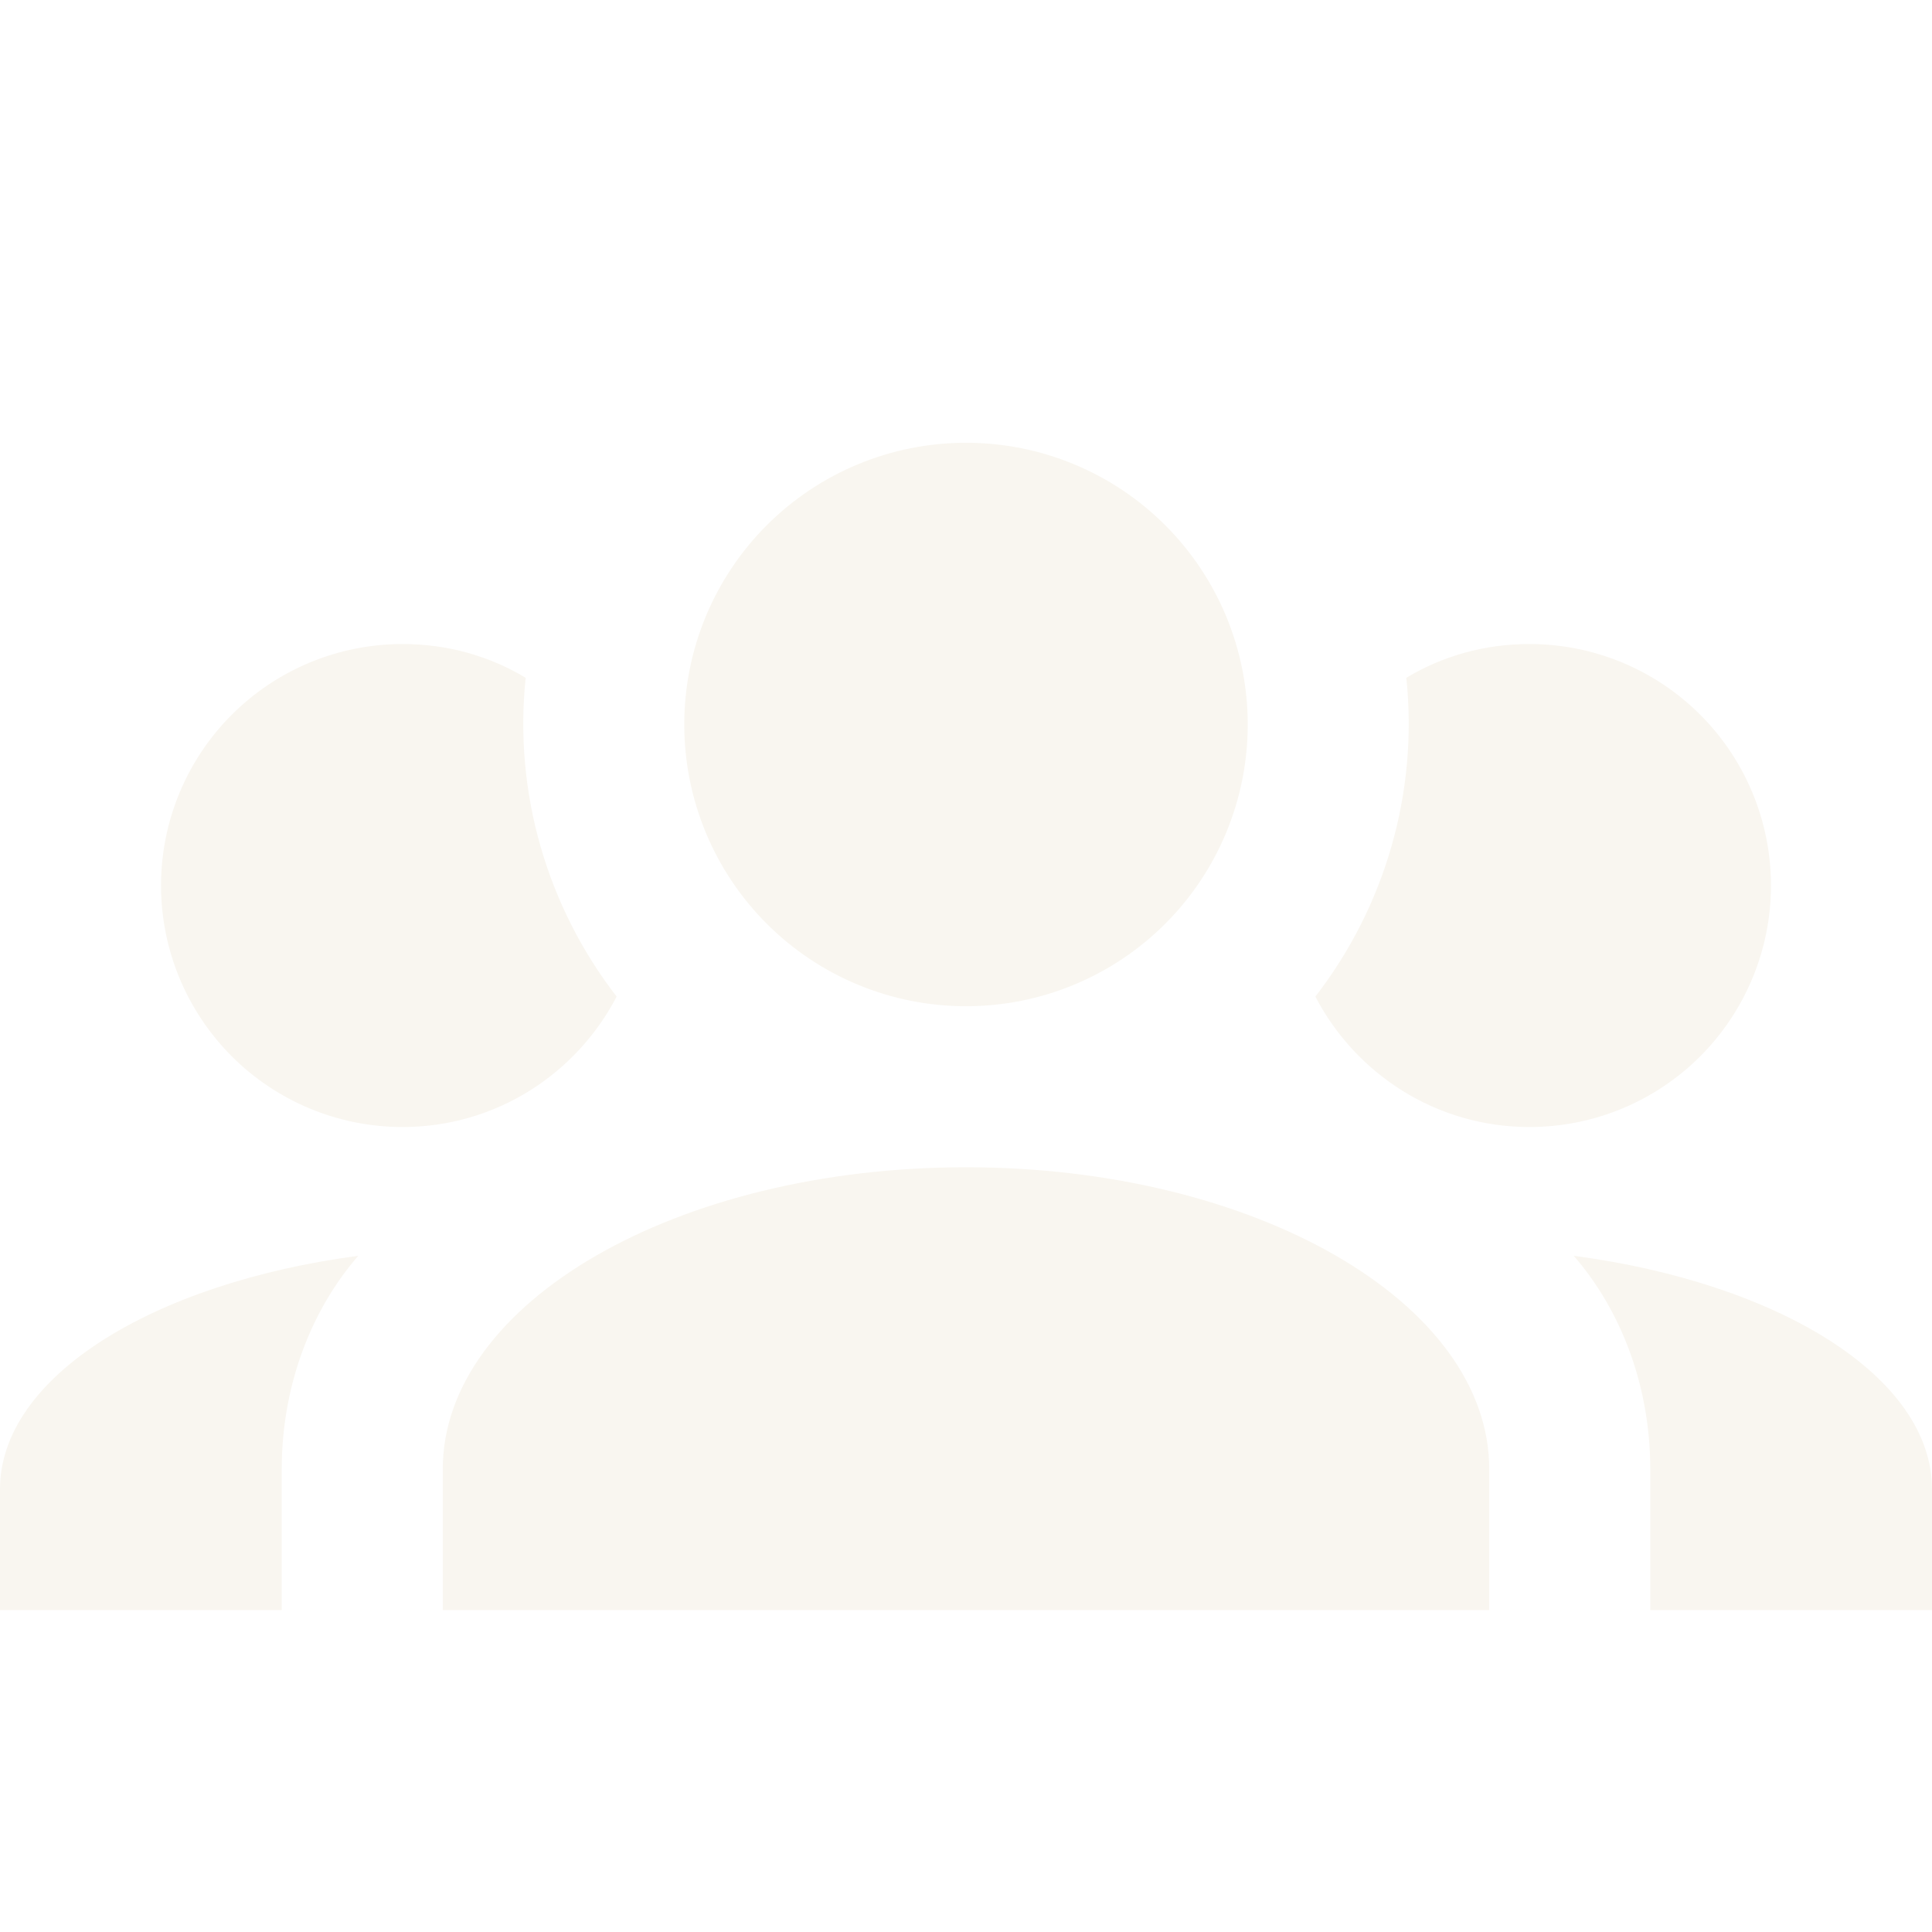
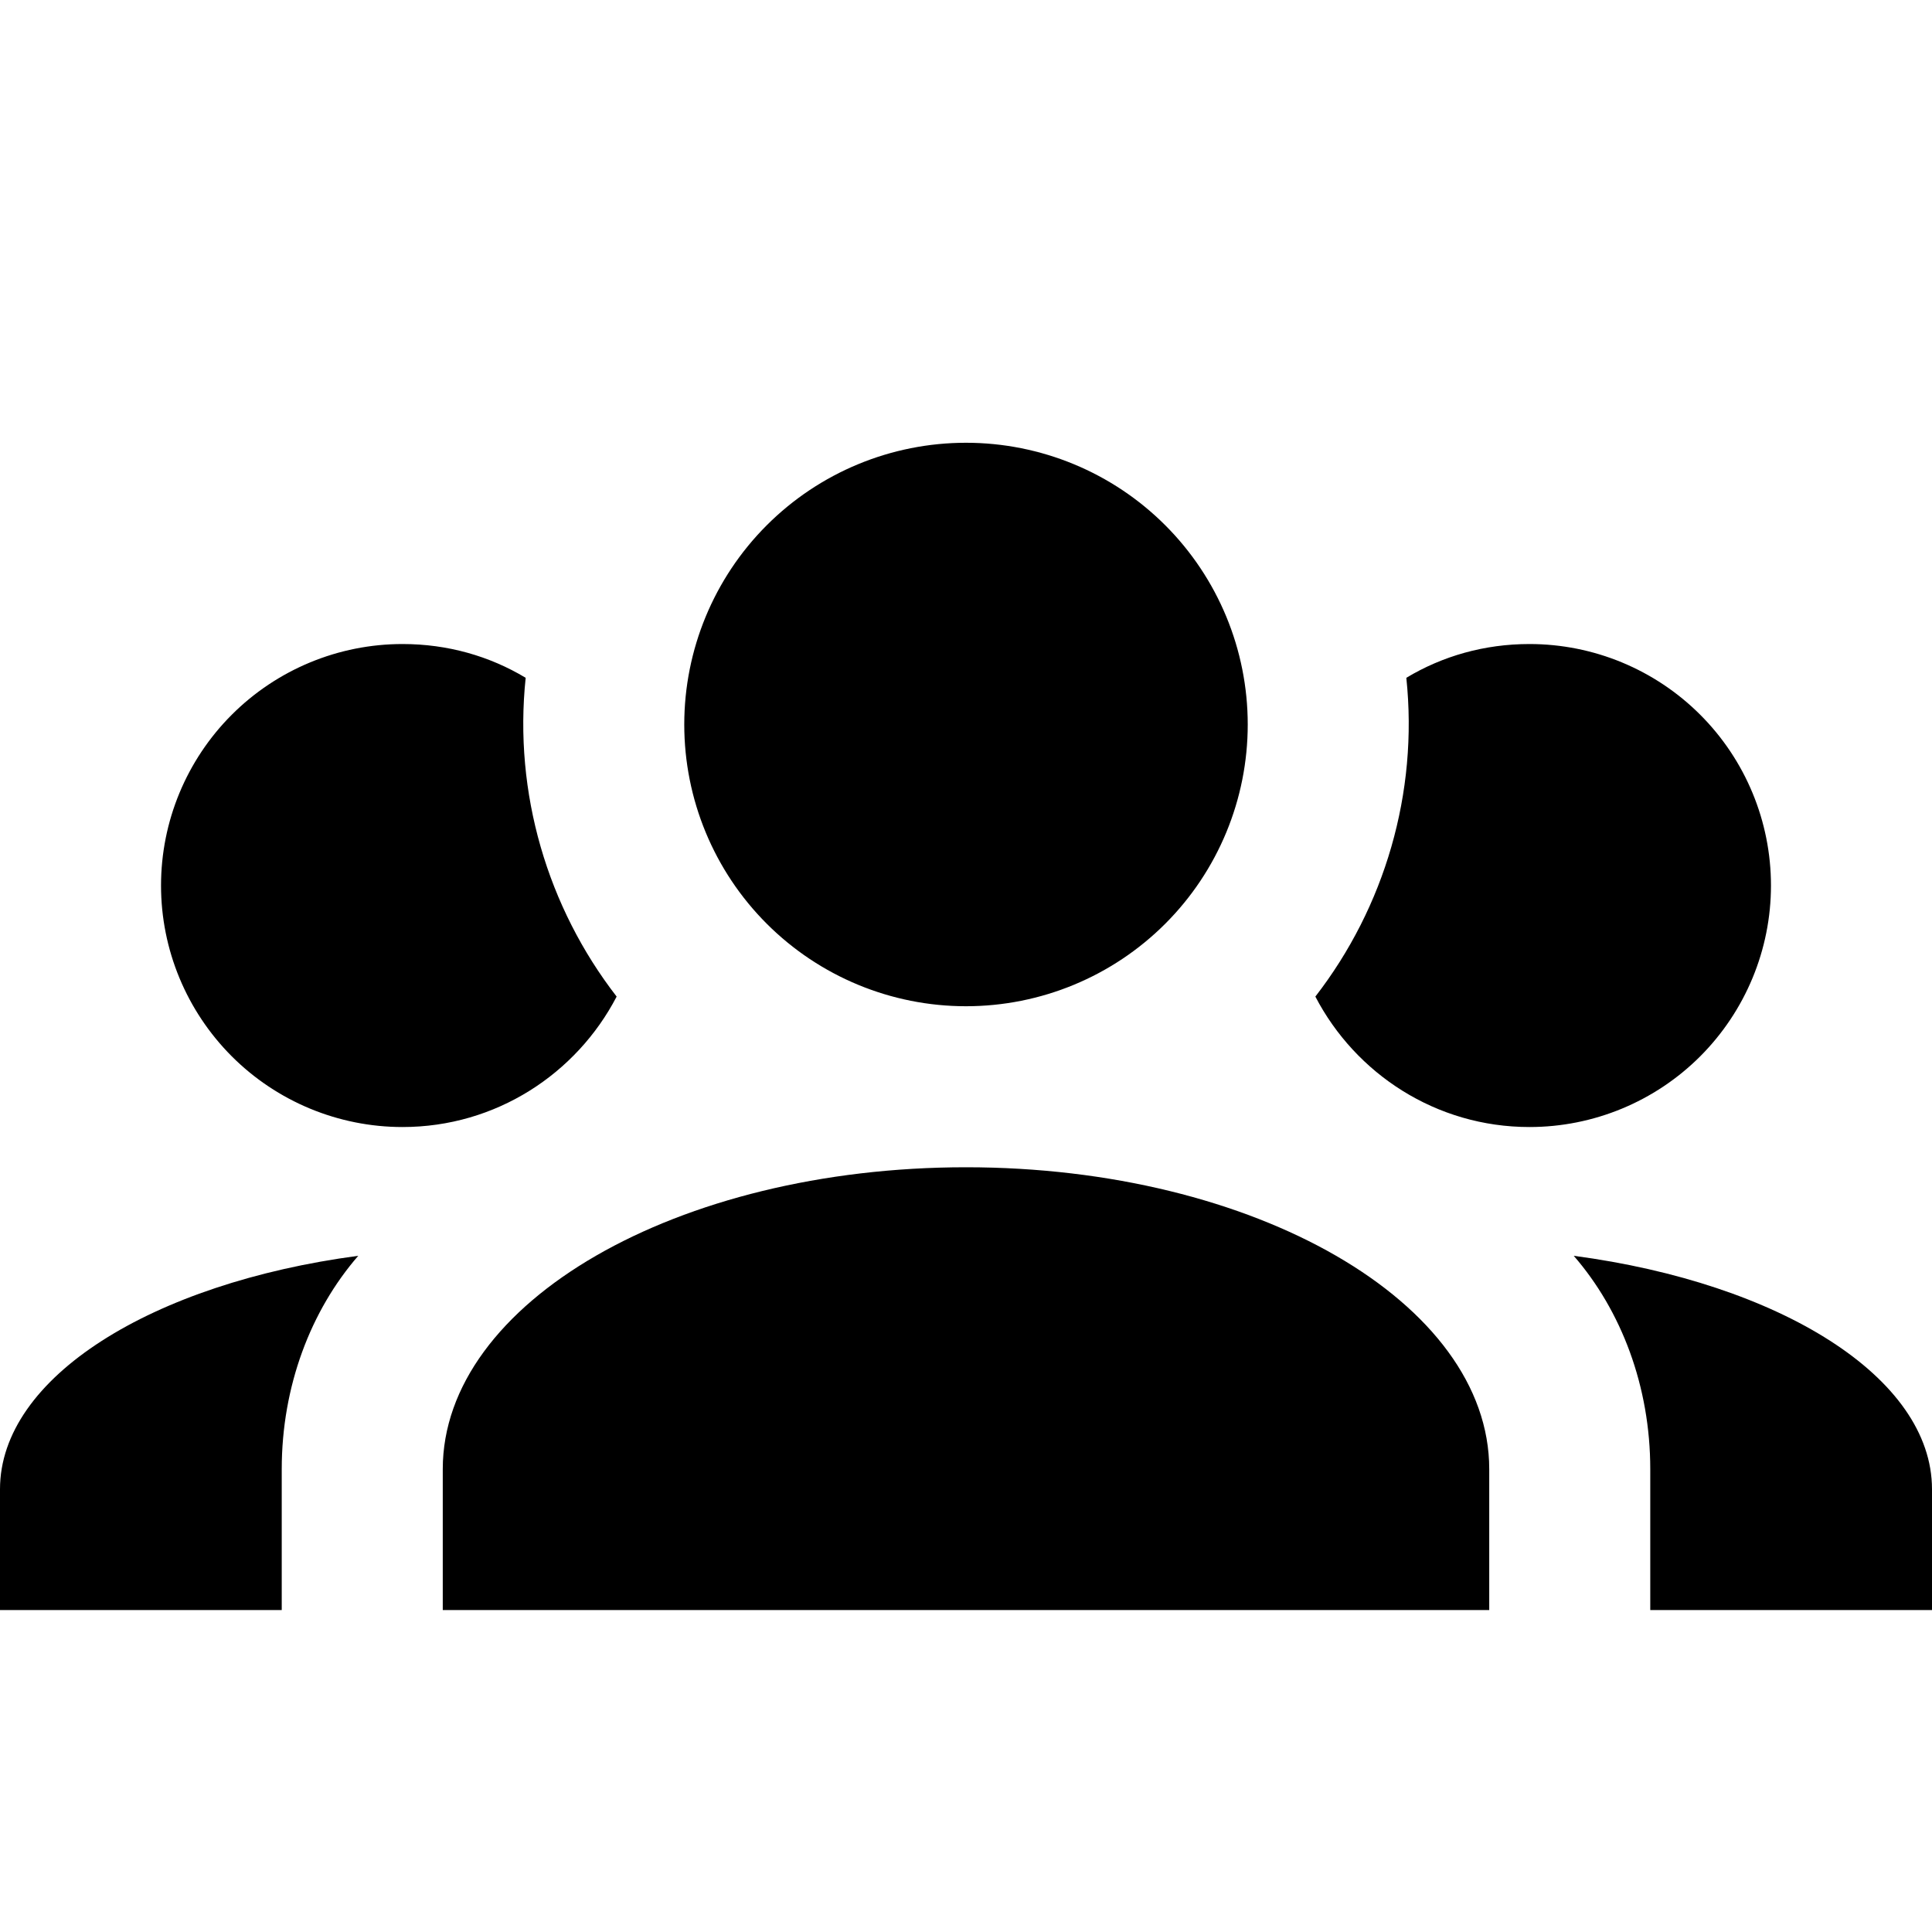
<svg xmlns="http://www.w3.org/2000/svg" width="23" height="23" viewBox="0 0 23 23" fill="none">
-   <path d="M11.5 5.271C12.39 5.271 13.243 5.624 13.872 6.253C14.501 6.882 14.854 7.735 14.854 8.625C14.854 9.515 14.501 10.368 13.872 10.997C13.243 11.626 12.39 11.979 11.5 11.979C10.61 11.979 9.757 11.626 9.128 10.997C8.499 10.368 8.146 9.515 8.146 8.625C8.146 7.735 8.499 6.882 9.128 6.253C9.757 5.624 10.61 5.271 11.5 5.271ZM4.792 7.667C5.328 7.667 5.827 7.81 6.258 8.069C6.114 9.44 6.517 10.8 7.341 11.864C6.862 12.784 5.903 13.417 4.792 13.417C4.029 13.417 3.298 13.114 2.759 12.575C2.22 12.035 1.917 11.304 1.917 10.542C1.917 9.779 2.22 9.048 2.759 8.509C3.298 7.97 4.029 7.667 4.792 7.667ZM18.208 7.667C18.971 7.667 19.702 7.97 20.241 8.509C20.78 9.048 21.083 9.779 21.083 10.542C21.083 11.304 20.78 12.035 20.241 12.575C19.702 13.114 18.971 13.417 18.208 13.417C17.097 13.417 16.138 12.784 15.659 11.864C16.483 10.8 16.886 9.44 16.742 8.069C17.173 7.81 17.672 7.667 18.208 7.667ZM5.271 17.49C5.271 15.506 8.06 13.896 11.5 13.896C14.94 13.896 17.729 15.506 17.729 17.49V19.167H5.271V17.49ZM0 19.167V17.729C0 16.397 1.811 15.276 4.265 14.95C3.699 15.602 3.354 16.503 3.354 17.49V19.167H0ZM23 19.167H19.646V17.49C19.646 16.503 19.301 15.602 18.735 14.95C21.189 15.276 23 16.397 23 17.729V19.167Z" fill="#F9F6F0" />
+   <path d="M11.5 5.271C12.39 5.271 13.243 5.624 13.872 6.253C14.501 6.882 14.854 7.735 14.854 8.625C14.854 9.515 14.501 10.368 13.872 10.997C13.243 11.626 12.39 11.979 11.5 11.979C10.61 11.979 9.757 11.626 9.128 10.997C8.499 10.368 8.146 9.515 8.146 8.625C8.146 7.735 8.499 6.882 9.128 6.253C9.757 5.624 10.61 5.271 11.5 5.271ZM4.792 7.667C5.328 7.667 5.827 7.81 6.258 8.069C6.114 9.44 6.517 10.8 7.341 11.864C6.862 12.784 5.903 13.417 4.792 13.417C4.029 13.417 3.298 13.114 2.759 12.575C2.22 12.035 1.917 11.304 1.917 10.542C1.917 9.779 2.22 9.048 2.759 8.509C3.298 7.97 4.029 7.667 4.792 7.667ZM18.208 7.667C18.971 7.667 19.702 7.97 20.241 8.509C20.78 9.048 21.083 9.779 21.083 10.542C21.083 11.304 20.78 12.035 20.241 12.575C19.702 13.114 18.971 13.417 18.208 13.417C17.097 13.417 16.138 12.784 15.659 11.864C16.483 10.8 16.886 9.44 16.742 8.069C17.173 7.81 17.672 7.667 18.208 7.667ZM5.271 17.49C5.271 15.506 8.06 13.896 11.5 13.896C14.94 13.896 17.729 15.506 17.729 17.49V19.167H5.271V17.49ZM0 19.167V17.729C0 16.397 1.811 15.276 4.265 14.95C3.699 15.602 3.354 16.503 3.354 17.49V19.167H0ZM23 19.167H19.646V17.49C19.646 16.503 19.301 15.602 18.735 14.95C21.189 15.276 23 16.397 23 17.729V19.167Z" fill="currentColor" />
</svg>
